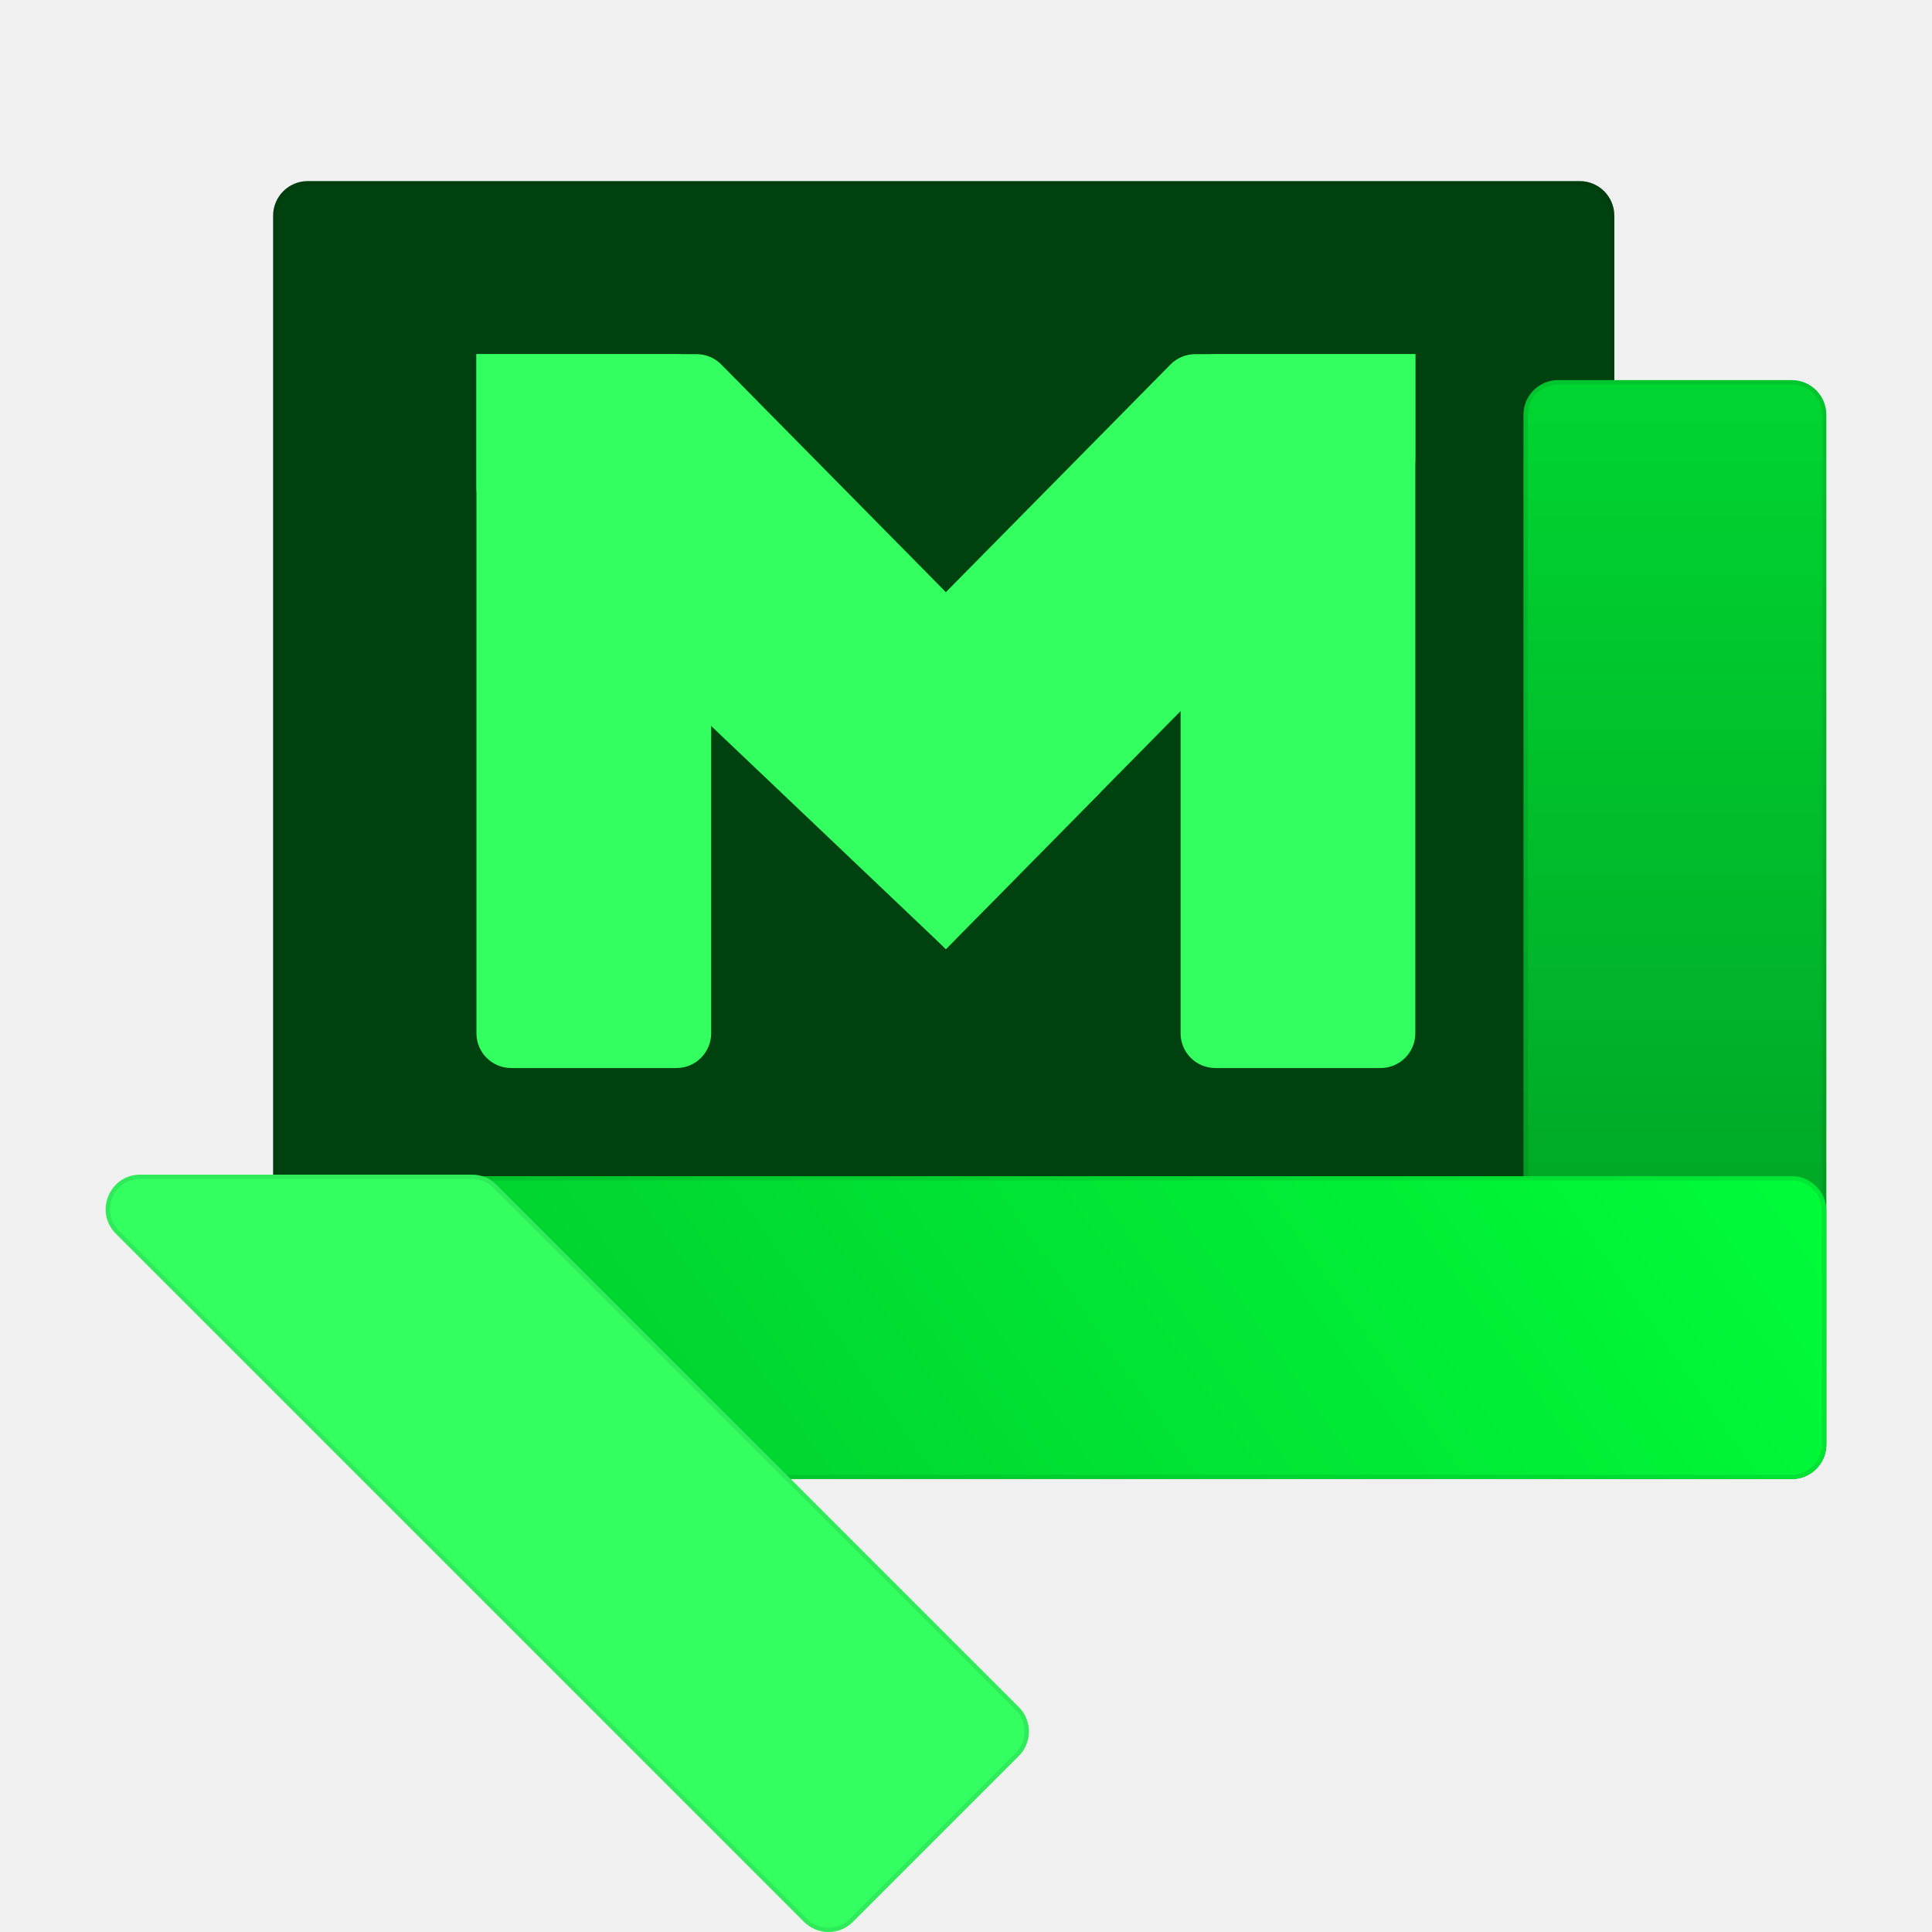
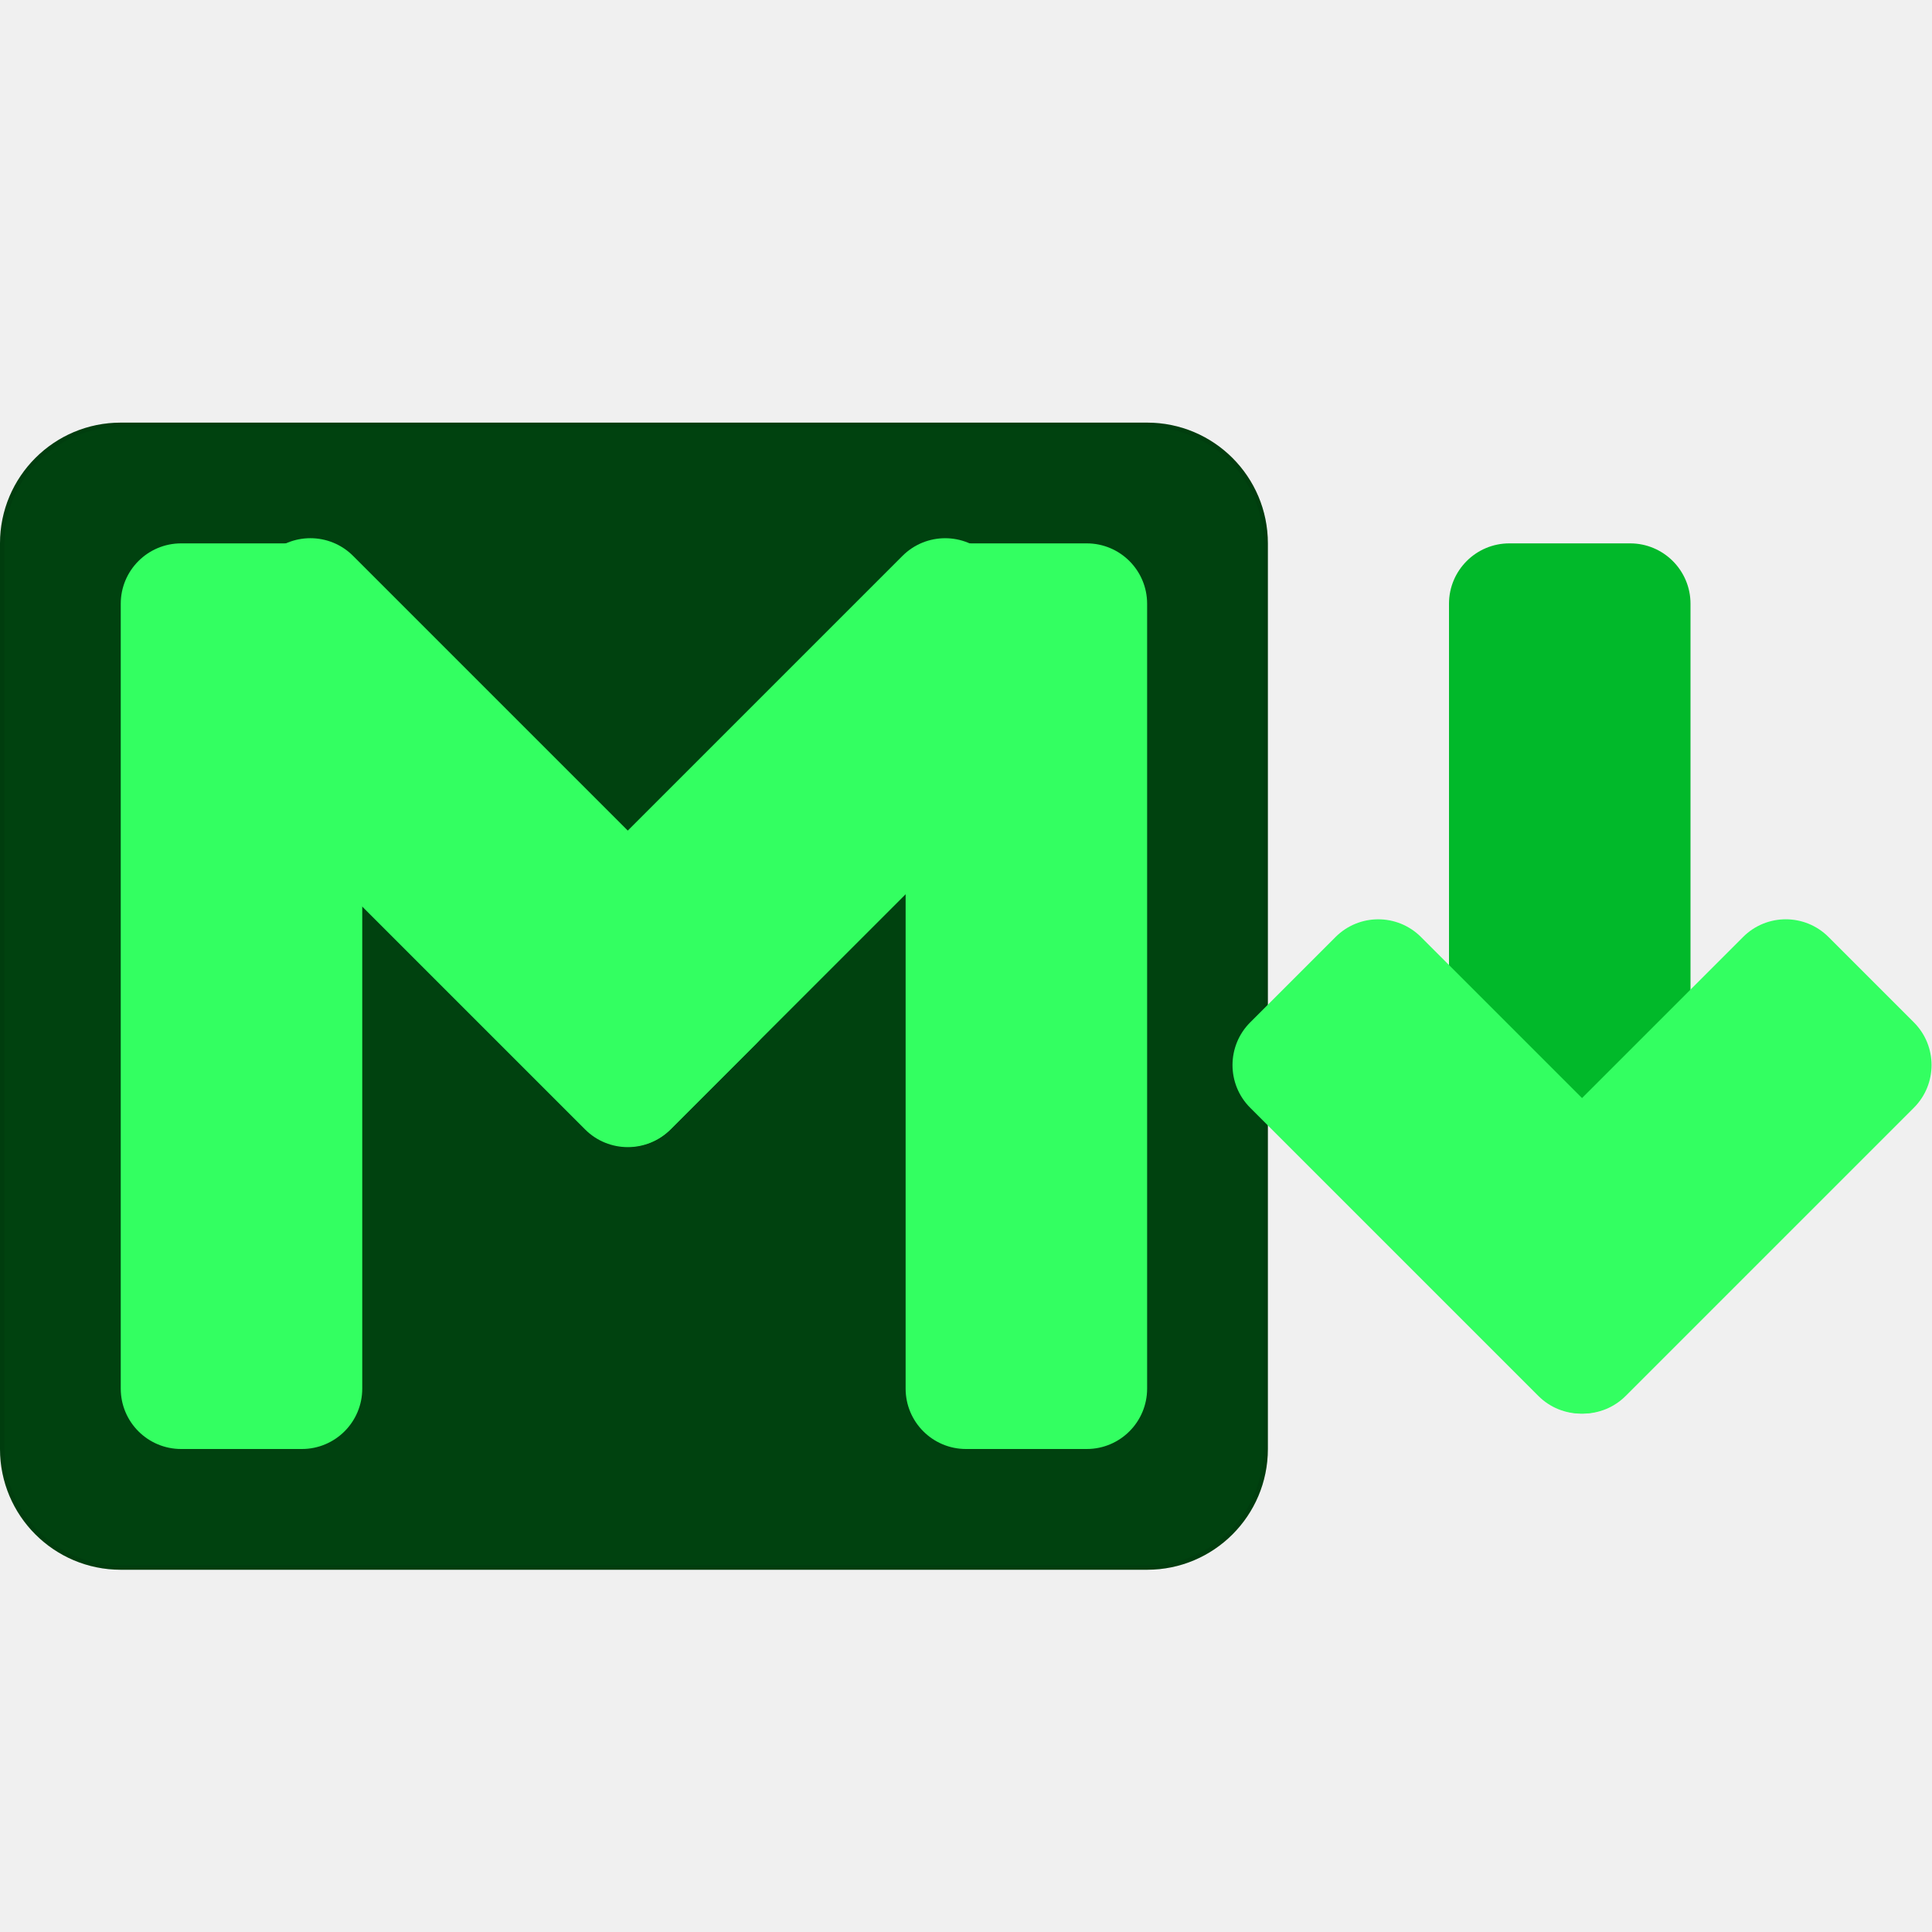
- <svg xmlns="http://www.w3.org/2000/svg" viewBox="0 0 512 512" fill="none">
-   <g clip-path="url(#clip0_53_329)">
-     <rect x="72.376" y="47.992" width="355.442" height="279.767" rx="9.173" fill="#00420F" />
-     <rect x="72.949" y="48.566" width="354.295" height="278.62" rx="8.599" stroke="black" stroke-opacity="0.08" stroke-width="1.147" />
-     <rect x="403.739" y="100.735" width="80.261" height="291.233" rx="9.173" fill="url(#paint0_linear_53_329)" />
-     <rect x="404.312" y="101.309" width="79.115" height="290.086" rx="8.599" stroke="black" stroke-opacity="0.08" stroke-width="1.147" />
-     <rect x="97.6" y="391.968" width="80.261" height="386.4" rx="9.173" transform="rotate(-90 97.6005 391.968)" fill="url(#paint1_linear_53_329)" />
-     <rect x="98.174" y="391.395" width="79.114" height="385.253" rx="8.599" transform="rotate(-90 98.1738 391.395)" stroke="black" stroke-opacity="0.08" stroke-width="1.147" />
-     <path d="M30.705 326.949C24.927 321.17 29.019 311.29 37.191 311.29L125.093 311.29C127.526 311.29 129.859 312.256 131.579 313.977L269.993 452.39C273.575 455.972 273.575 461.78 269.993 465.362L226.042 509.313C222.46 512.896 216.652 512.896 213.07 509.313L30.705 326.949Z" fill="#33FF61" />
-     <path d="M37.191 311.863L125.093 311.863C127.374 311.863 129.561 312.769 131.174 314.382L269.588 452.796C272.946 456.154 272.946 461.599 269.588 464.957L225.637 508.908C222.278 512.266 216.833 512.266 213.475 508.908L31.11 326.543C25.693 321.126 29.53 311.863 37.191 311.863Z" stroke="black" stroke-opacity="0.08" stroke-width="1.147" />
-     <path d="M126.265 93.856H179.259C184.345 93.856 188.468 97.979 188.468 103.065V273.834C188.468 278.92 184.345 283.042 179.259 283.042H135.474C130.388 283.042 126.265 278.92 126.265 273.834V93.856Z" fill="#33FF61" />
-     <path d="M129.13 135.993C127.301 134.254 126.265 131.841 126.265 129.318L126.265 93.856L184.592 93.856C187.056 93.856 189.417 94.843 191.147 96.597L290.942 197.748C294.479 201.334 294.479 207.096 290.942 210.682L250.67 251.511L129.13 135.993Z" fill="#33FF61" />
-     <path d="M372.422 128.076C374.121 126.353 375.074 124.03 375.074 121.61L375.074 93.856L316.747 93.856C314.284 93.856 311.923 94.843 310.192 96.597L210.398 197.748C206.861 201.334 206.86 207.096 210.397 210.682L250.67 251.511L372.422 128.076Z" fill="#33FF61" />
-     <path d="M312.872 103.065C312.872 97.979 316.995 93.856 322.081 93.856L375.074 93.856L375.074 273.834C375.074 278.92 370.952 283.042 365.866 283.042H322.081C316.995 283.042 312.872 278.92 312.872 273.834V103.065Z" fill="#33FF61" />
+ <svg xmlns="http://www.w3.org/2000/svg" width="32" height="32" viewBox="0 0 32 32" fill="none">
+   <g clip-path="url(#clip0_539_256)">
+     <rect y="7" width="21" height="19" rx="2" fill="#00420F" />
+     <rect x="0.036" y="7.036" width="20.928" height="18.928" rx="1.964" stroke="black" stroke-opacity="0.08" stroke-width="0.072" />
+     <rect x="24" y="9" width="4" height="12" rx="1" fill="#01B92A" />
+     <rect x="29.578" y="14.812" width="4" height="8.75" rx="1" transform="rotate(45 29.5779 14.8125)" fill="#33FF61" />
+     <rect width="4" height="8.75" rx="1" transform="matrix(-0.707107 0.707107 0.707107 0.707107 22.8284 14.8125)" fill="#33FF61" />
+     <rect x="2" y="9" width="4" height="15" rx="1" fill="#33FF61" />
+     <rect x="15" y="9" width="4" height="15" rx="1" fill="#33FF61" />
+     <rect x="15.655" y="8.5" width="4" height="11.423" rx="1" transform="rotate(45 15.6545 8.5)" fill="#33FF61" />
+     <rect width="4" height="11.435" rx="1" transform="matrix(-0.707107 0.707107 0.707107 0.707107 5.14087 8.5)" fill="#33FF61" />
  </g>
  <defs>
-     <linearGradient id="paint0_linear_53_329" x1="443.869" y1="100.735" x2="443.869" y2="391.968" gradientUnits="userSpaceOnUse">
-       <stop stop-color="#00D631" />
-       <stop offset="1" stop-color="#009923" />
-     </linearGradient>
-     <linearGradient id="paint1_linear_53_329" x1="300.164" y1="711.835" x2="90.022" y2="412.007" gradientUnits="userSpaceOnUse">
-       <stop stop-color="#00FF3A" />
-       <stop offset="1" stop-color="#00CC2E" />
-     </linearGradient>
-     <clipPath id="clip0_53_329">
-       <rect width="512" height="512" fill="white" />
+     <clipPath id="clip0_539_256">
+       <rect width="32" height="32" fill="white" />
    </clipPath>
  </defs>
</svg>
